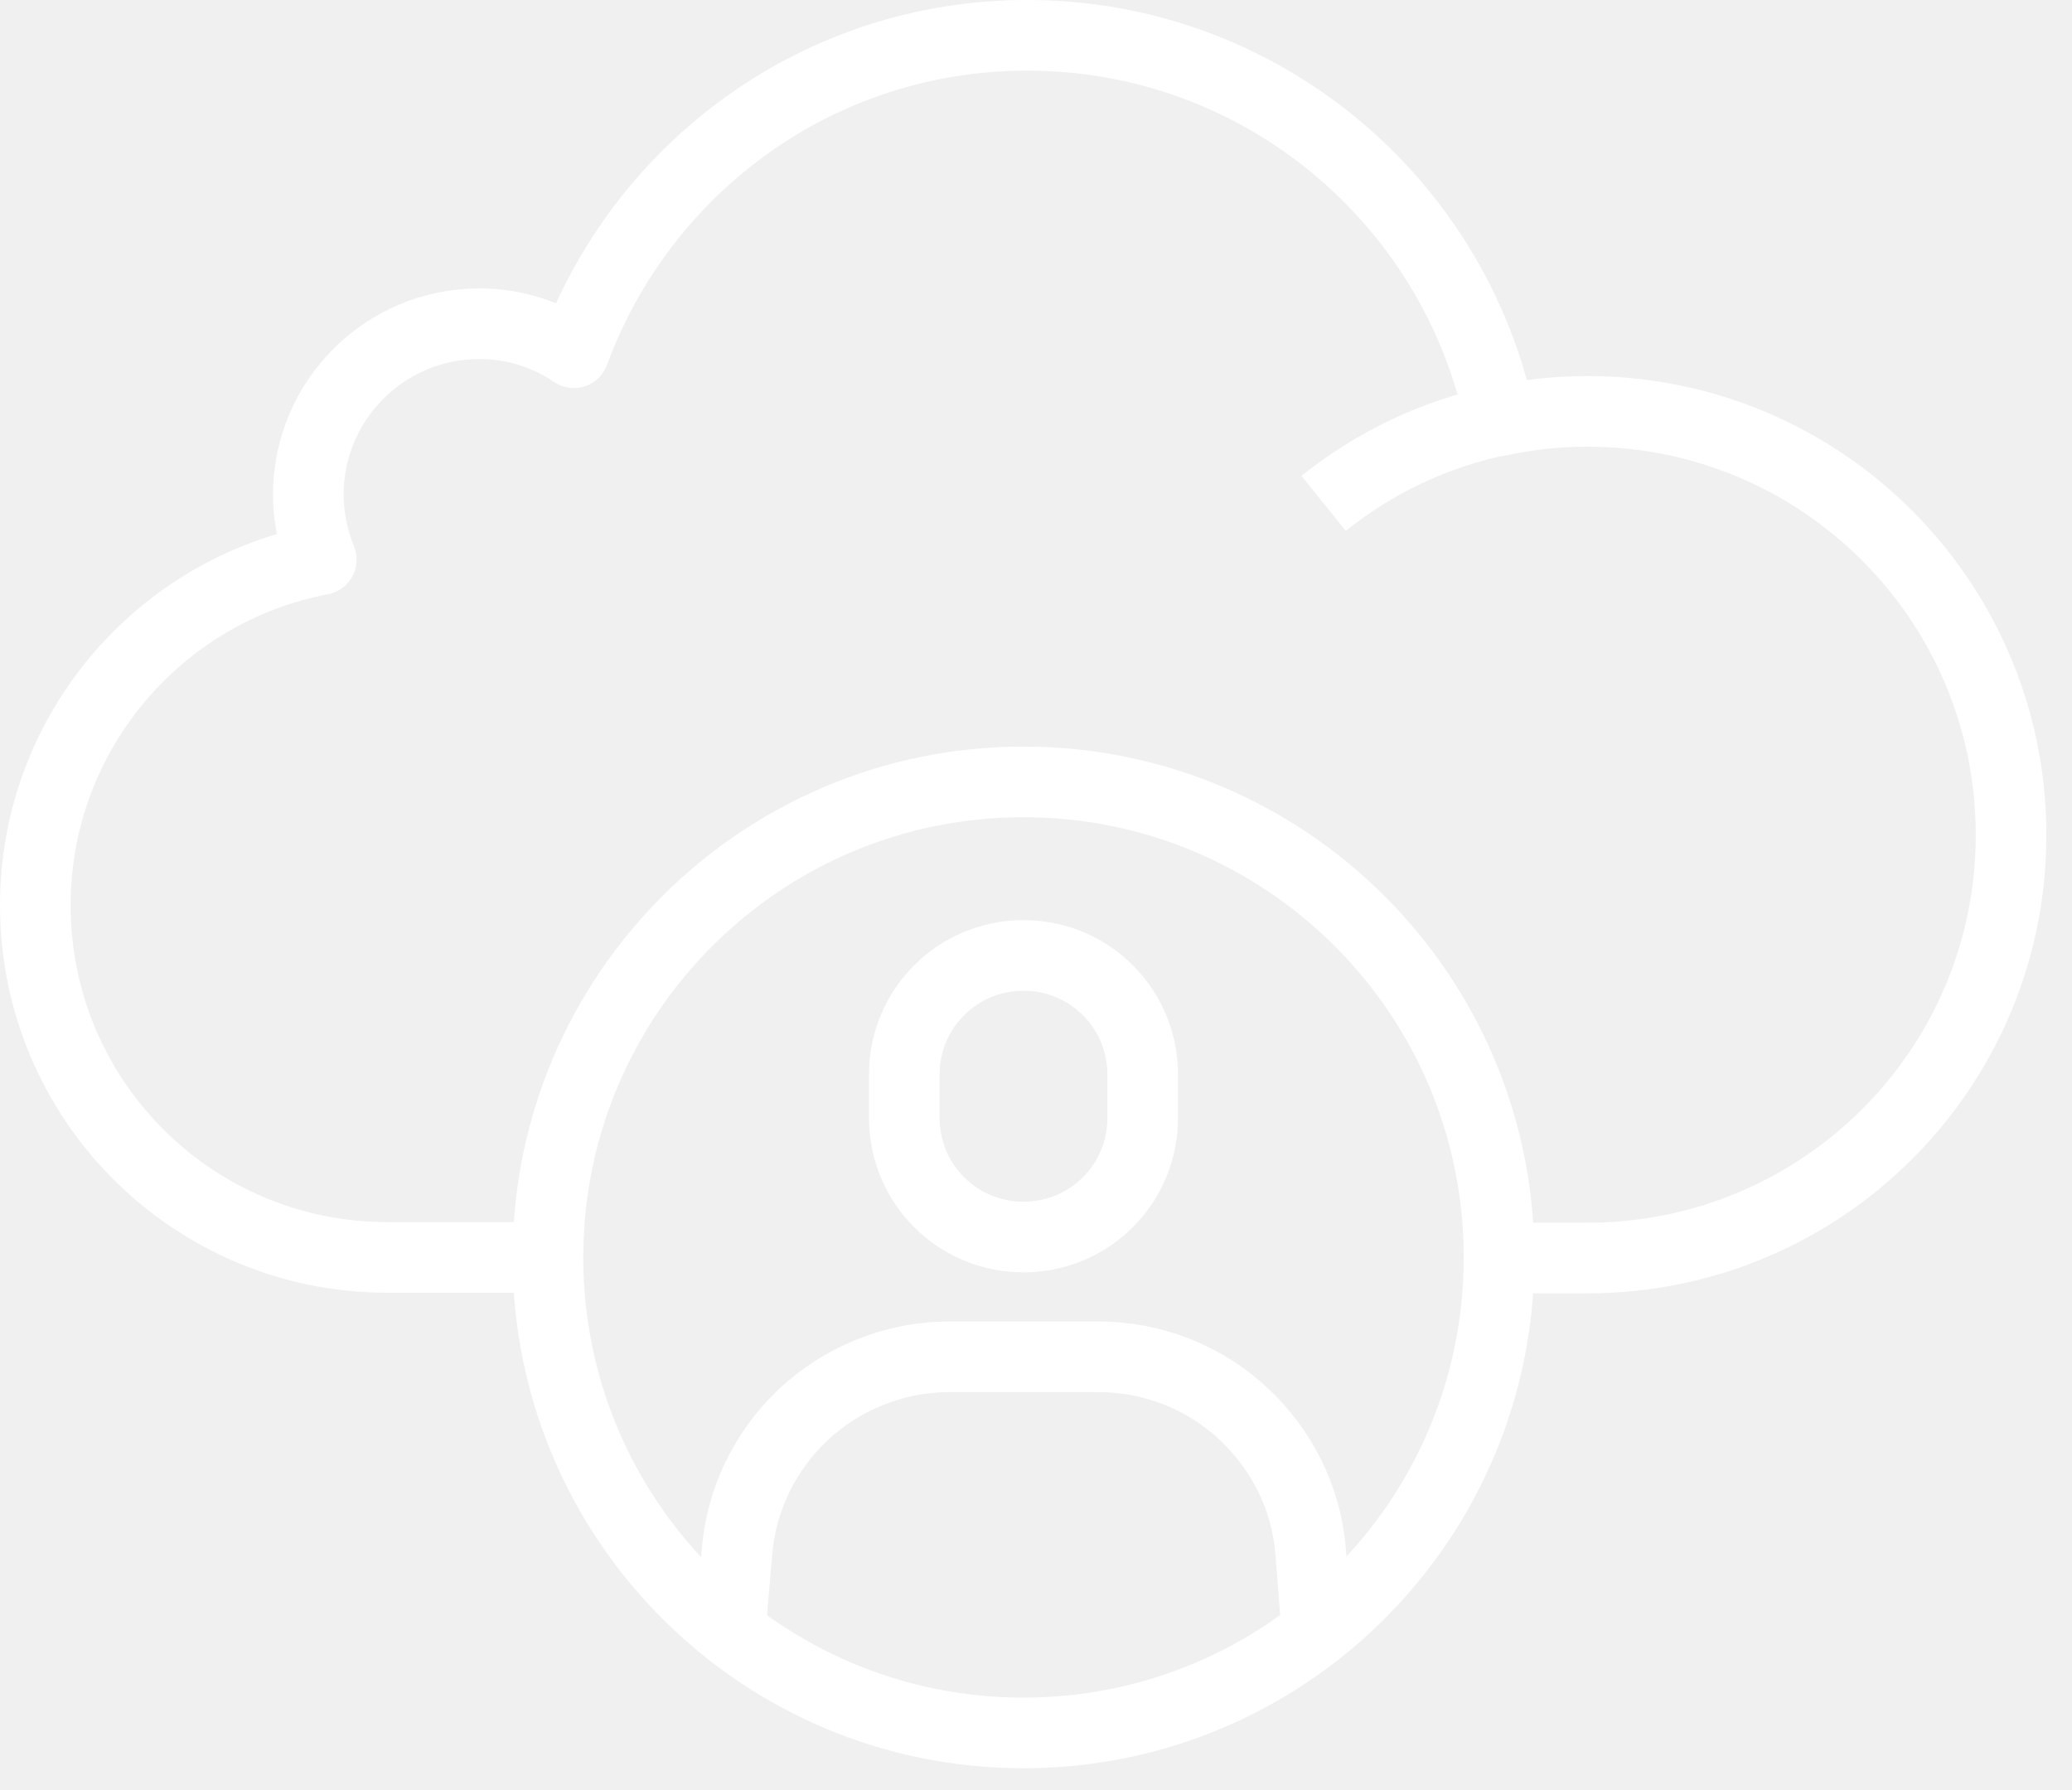
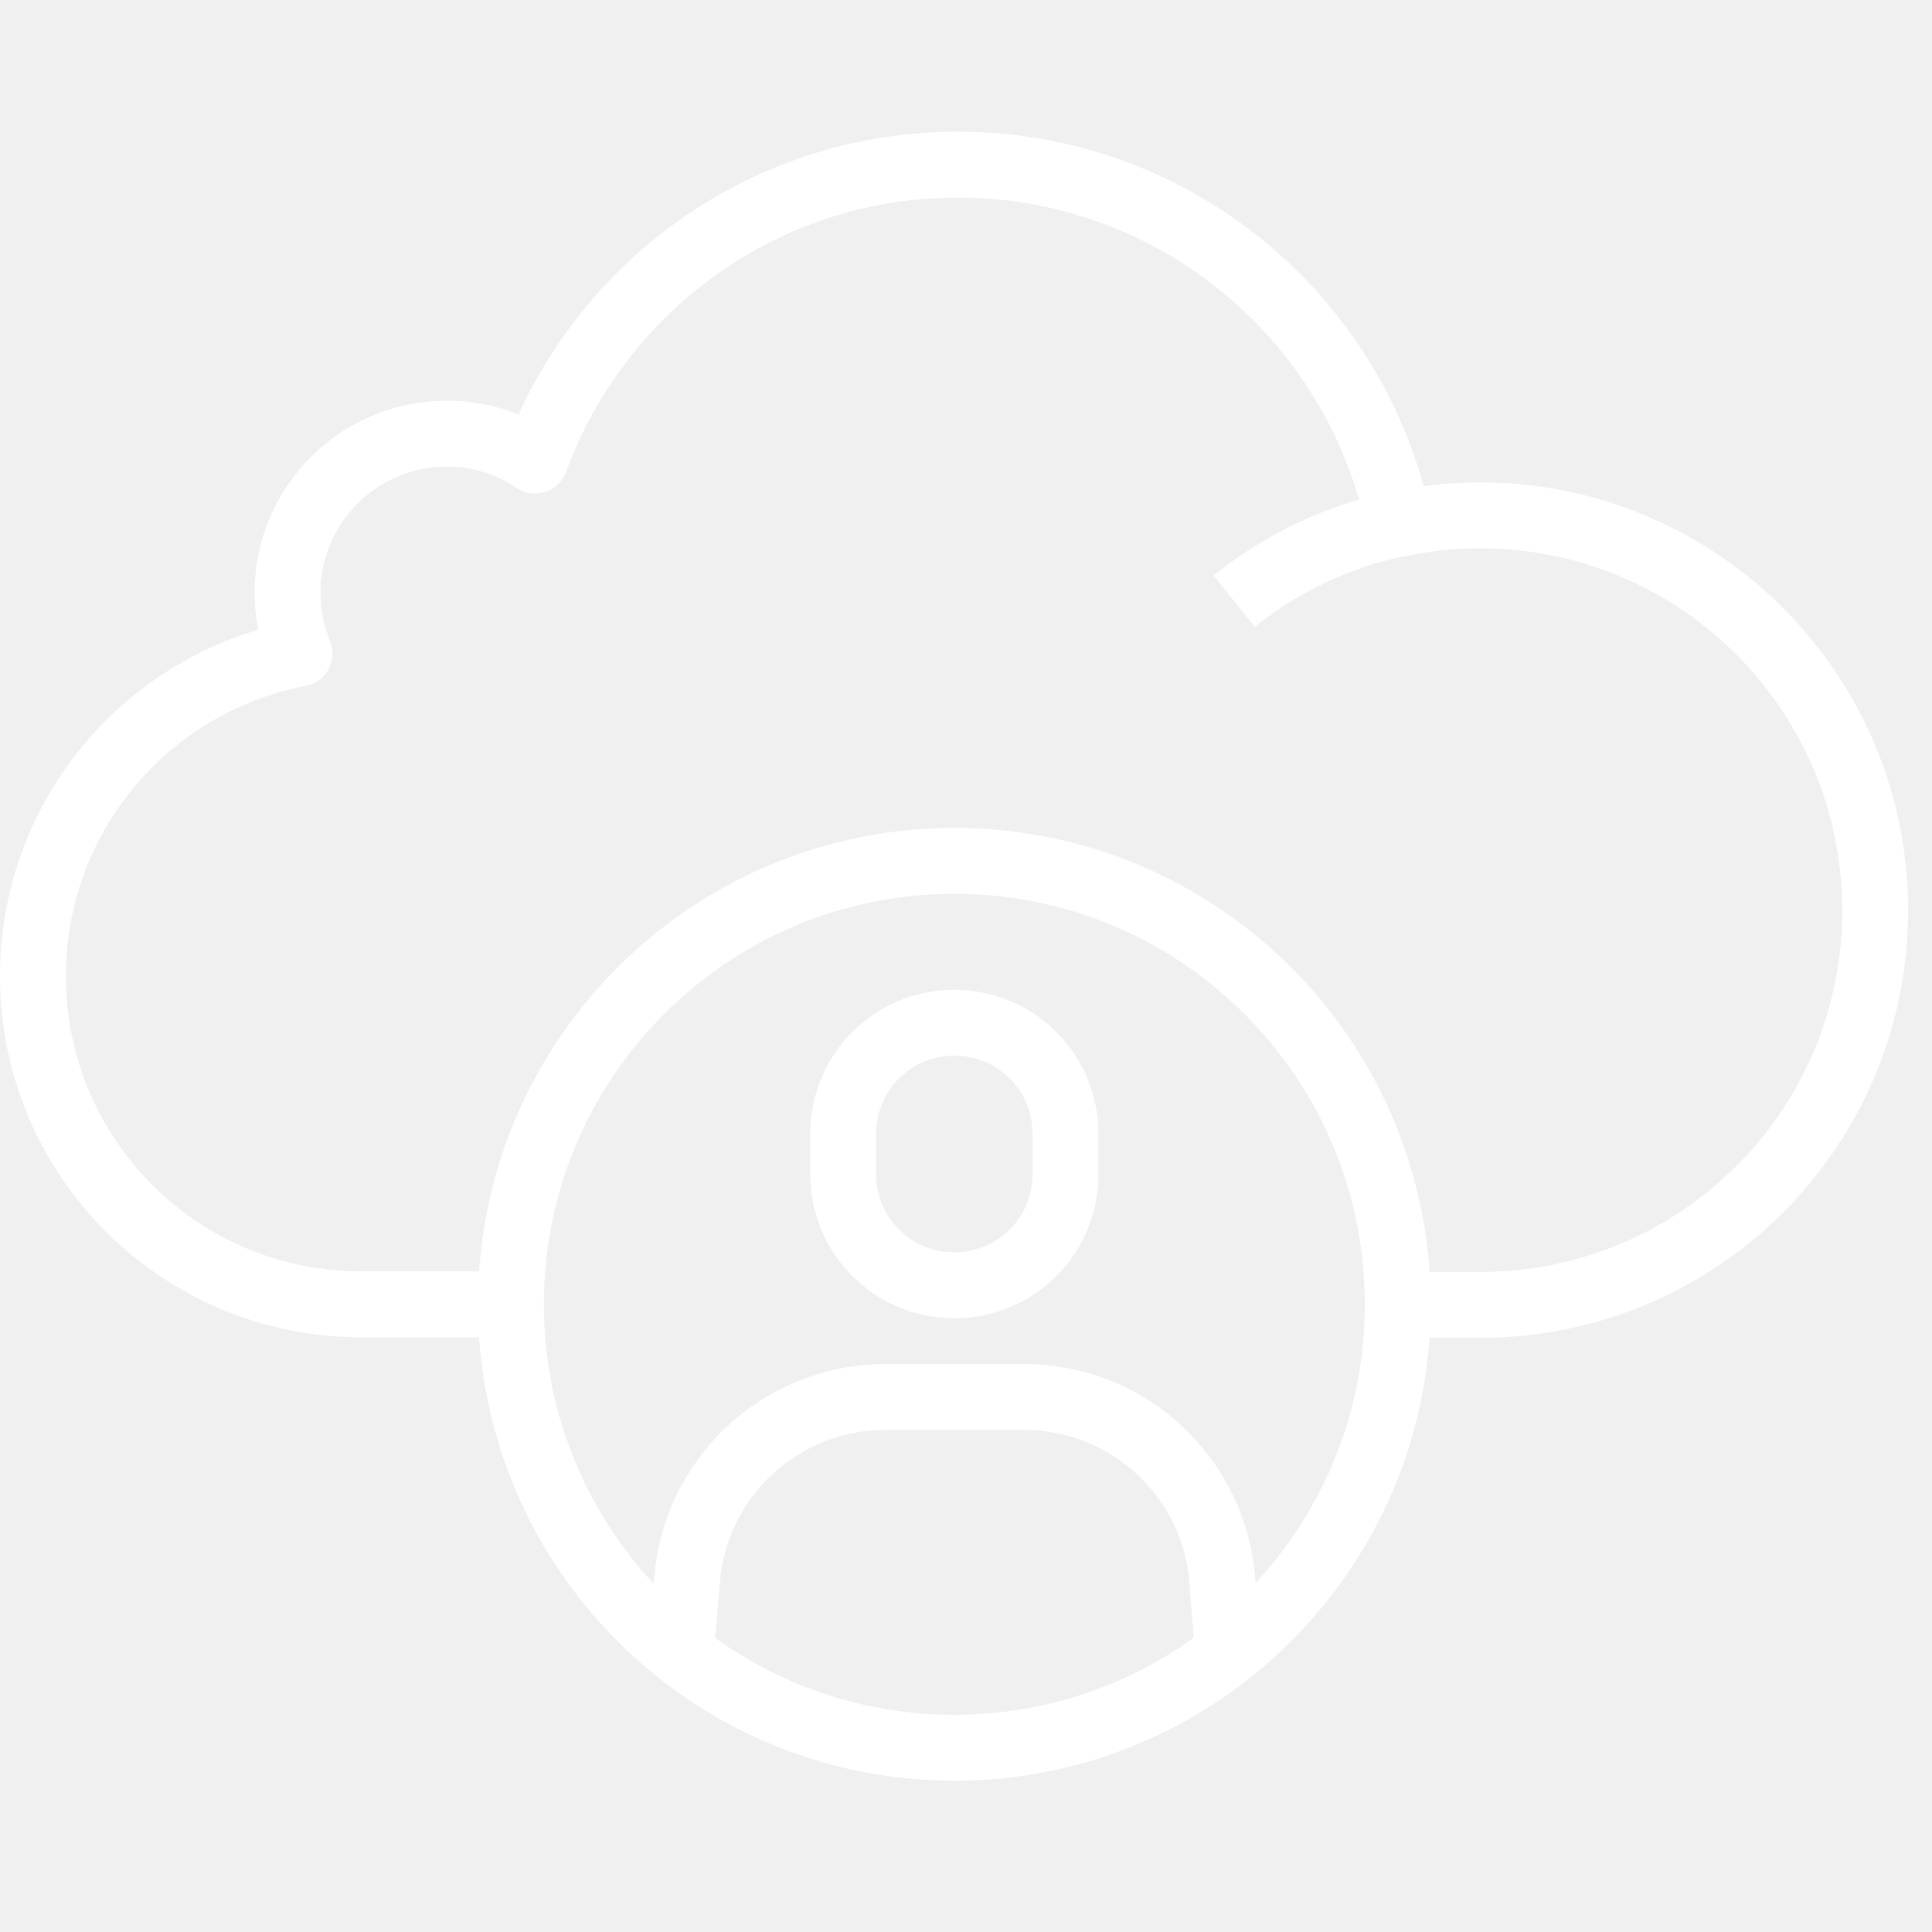
- <svg xmlns="http://www.w3.org/2000/svg" width="44" height="38" viewBox="0 0 44 38" fill="none">
+ <svg xmlns="http://www.w3.org/2000/svg" width="95" height="95" viewBox="0 -3 44 44" fill="none">
  <path id="Vector" d="M11.636 26.705H8.226C4.094 26.705 0.75 23.361 0.75 19.229C0.75 15.583 3.36 12.541 6.822 11.885C6.652 11.465 6.547 10.993 6.547 10.508C6.547 8.501 8.173 6.875 10.18 6.875C10.914 6.875 11.609 7.098 12.187 7.491C13.629 3.557 17.38 0.75 21.813 0.75C26.771 0.75 30.902 4.265 31.859 8.934C32.449 8.803 33.066 8.737 33.709 8.737C38.679 8.737 42.706 12.764 42.706 17.734C42.706 22.705 38.679 26.718 33.709 26.718H31.807" stroke="white" stroke-width="1.5" stroke-linejoin="round" />
  <path id="Vector_2" d="M28.108 10.691C29.184 9.826 30.469 9.209 31.872 8.921" stroke="white" stroke-width="1.5" stroke-linejoin="round" />
  <path id="Vector_3" d="M15.505 34.653L15.649 32.974C15.741 31.82 16.265 30.797 17.052 30.049C17.865 29.289 18.967 28.816 20.16 28.816H23.321C24.515 28.816 25.603 29.275 26.403 30.023C27.203 30.771 27.741 31.794 27.833 32.961L27.964 34.64" stroke="white" stroke-width="1.5" stroke-linejoin="round" />
  <path id="Vector_4" d="M21.734 26.272C20.331 26.272 19.203 25.144 19.203 23.741V22.823C19.203 21.42 20.331 20.292 21.734 20.292C23.138 20.292 24.266 21.42 24.266 22.823V23.741C24.266 25.144 23.138 26.272 21.734 26.272Z" stroke="white" stroke-width="1.5" stroke-linejoin="round" />
  <path id="Vector_5" d="M21.734 36.804C27.312 36.804 31.833 32.282 31.833 26.705C31.833 21.128 27.312 16.606 21.734 16.606C16.157 16.606 11.636 21.128 11.636 26.705C11.636 32.282 16.157 36.804 21.734 36.804Z" stroke="white" stroke-width="1.5" stroke-linejoin="round" />
</svg>
